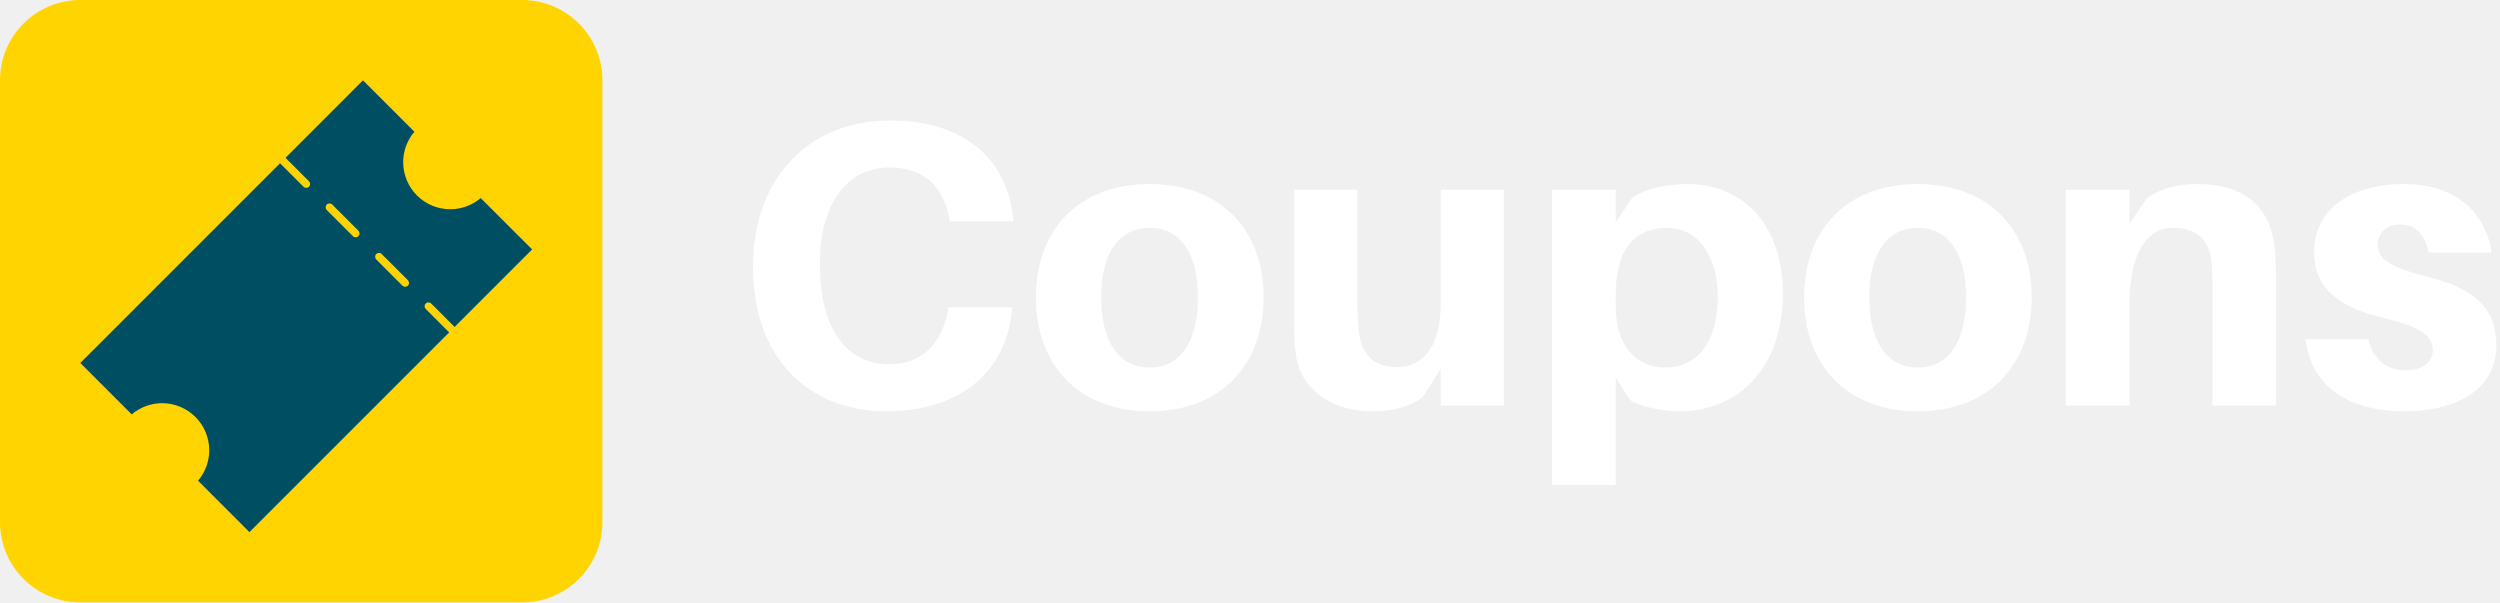
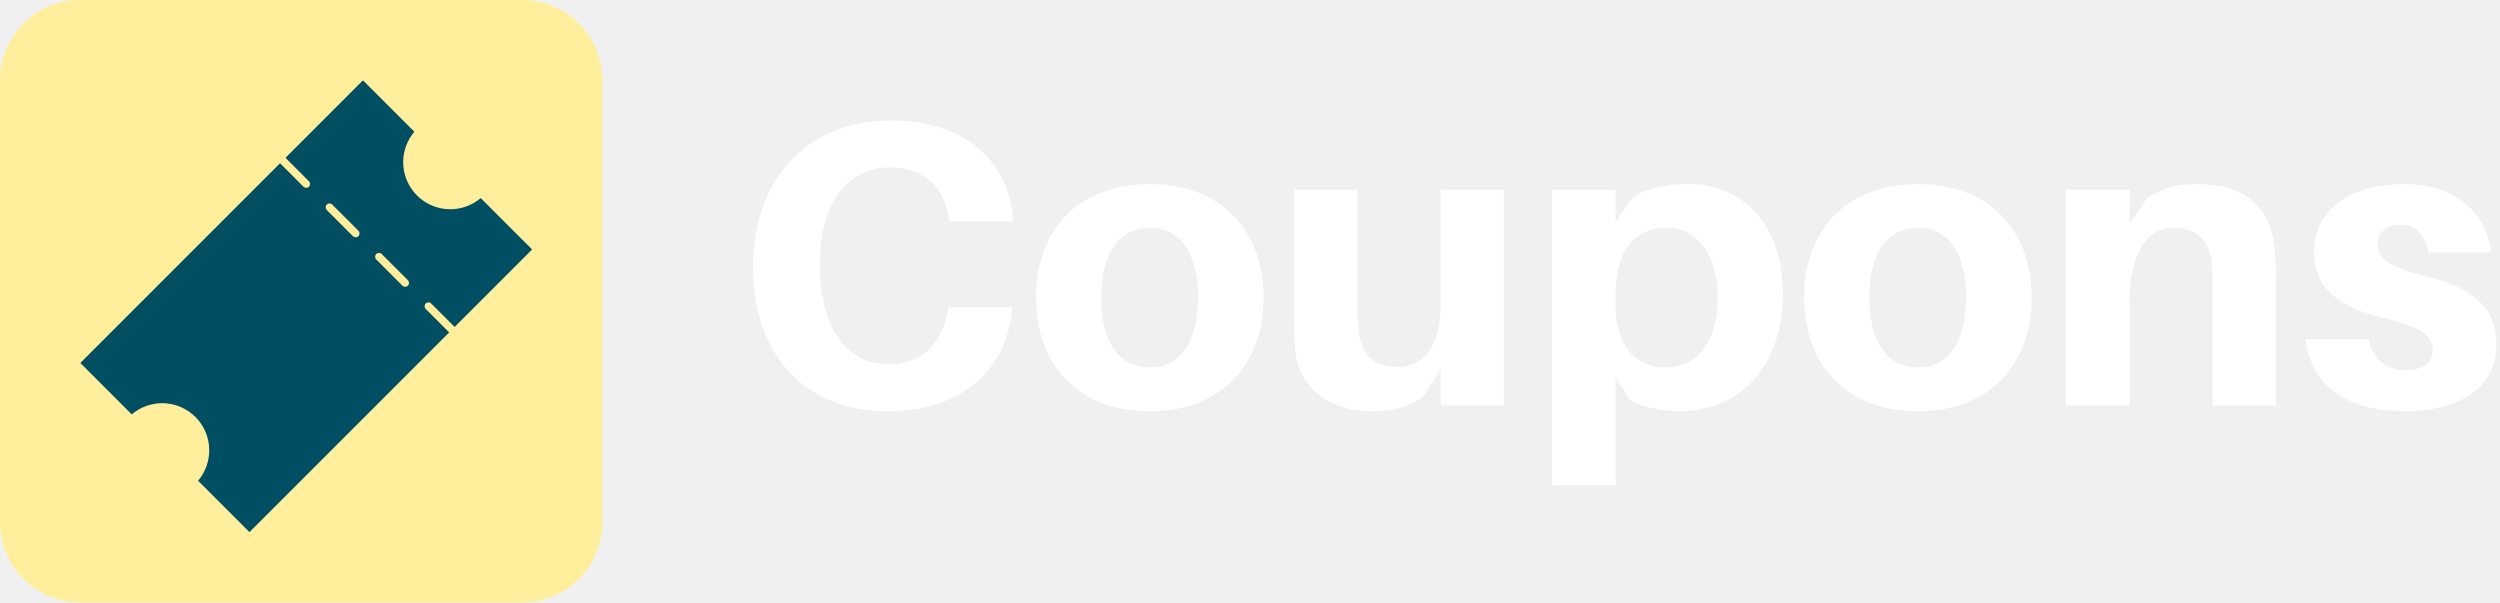
<svg xmlns="http://www.w3.org/2000/svg" width="249" height="60" viewBox="0 0 249 60" fill="none">
  <g id="coupon-full-logo" clip-path="url(#clip0_62_2)">
    <g id="coupon-logo">
-       <path id="logo-bg" d="M0 8C0 3.582 3.582 0 8 0H52C56.418 0 60 3.582 60 8V52C60 56.418 56.418 60 52 60H8C3.582 60 0 56.418 0 52V8Z" fill="#FFD400 " />
+       <path id="logo-bg" d="M0 8C0 3.582 3.582 0 8 0H52C56.418 0 60 3.582 60 8V52C60 56.418 56.418 60 52 60H8C3.582 60 0 56.418 0 52V8Z" fill="#FFEE9C " />
      <path id="coupon" d="M42.945 30.228L45.281 32.565L53 24.846L47.879 19.728C47.035 20.443 45.96 20.84 44.846 20.84C43.602 20.84 42.41 20.347 41.53 19.467C40.653 18.587 40.157 17.395 40.157 16.151C40.157 15.037 40.554 13.965 41.272 13.121L36.151 8L28.435 15.719L30.772 18.052C30.922 18.203 30.922 18.446 30.772 18.596C30.622 18.746 30.378 18.746 30.228 18.596L27.892 16.259L8 36.151L13.121 41.272C13.965 40.557 15.037 40.16 16.151 40.157C17.395 40.157 18.587 40.653 19.467 41.533C20.347 42.41 20.84 43.602 20.84 44.846C20.84 45.96 20.443 47.035 19.728 47.879L24.846 53L44.738 33.108L42.401 30.772C42.251 30.622 42.251 30.378 42.401 30.228C42.551 30.078 42.794 30.078 42.945 30.228ZM35.697 23.525C35.547 23.675 35.304 23.675 35.154 23.525L32.547 20.918C32.397 20.767 32.397 20.524 32.547 20.374C32.697 20.224 32.94 20.224 33.09 20.374L35.697 22.981C35.848 23.131 35.848 23.374 35.697 23.525ZM37.475 25.3C37.626 25.149 37.869 25.149 38.016 25.3L40.626 27.91C40.776 28.06 40.776 28.303 40.626 28.453C40.476 28.6 40.233 28.6 40.082 28.453L37.475 25.843C37.325 25.693 37.325 25.45 37.475 25.3Z" fill="#004E62" />
    </g>
    <g id="coupon-name">
      <path id="c" d="M88.635 12C80.97 12 75 17.285 75 26.644C75 35.761 80.648 40.965 88.272 40.965C95.332 40.965 100.132 37.294 100.778 31L100.818 30.597H94.484L94.404 31C93.758 34.308 91.782 36.285 88.514 36.285C84.722 36.285 81.656 33.26 81.656 26.281C81.656 20.108 84.52 16.68 88.554 16.68C91.903 16.68 93.879 18.414 94.525 21.641L94.606 22.045H100.939L100.899 21.641C100.334 16.155 96.34 12 88.635 12Z" fill="#ffff" />
      <path id="o" d="M114.518 18.334C107.378 18.334 103.182 22.932 103.182 29.629C103.182 36.325 107.378 40.965 114.518 40.965C121.618 40.965 125.854 36.325 125.854 29.629C125.854 22.932 121.618 18.334 114.518 18.334ZM114.518 36.608C111.492 36.608 109.677 34.107 109.677 29.629C109.677 25.151 111.492 22.69 114.518 22.69C117.503 22.69 119.319 25.151 119.319 29.629C119.319 34.107 117.503 36.608 114.518 36.608Z" fill="#ffff" />
      <path id="u" d="M149.787 18.898H143.494V30.395C143.494 34.349 141.8 36.567 139.218 36.567C136.757 36.567 135.628 35.276 135.345 33.098C135.224 32.009 135.184 30.839 135.184 30.153V18.898H128.891V31.525C128.891 33.26 128.931 34.429 129.092 35.519C129.576 38.463 132.239 40.965 136.676 40.965C138.693 40.965 140.226 40.561 141.679 39.593L143.494 36.729V40.4H149.787V18.898Z" fill="#ffff" />
      <path id="p" d="M168.059 18.334C165.88 18.334 163.742 18.818 162.532 19.745L160.918 22.125V18.898H154.585V48.307H160.918V37.576L162.33 39.835C163.419 40.521 165.557 40.965 167.332 40.965C172.859 40.965 177.579 36.931 177.579 29.185C177.579 22.852 173.989 18.334 168.059 18.334ZM165.84 36.608C163.419 36.608 160.918 34.994 160.918 30.355V29.387C160.918 24.465 163.137 22.69 166.042 22.69C169.027 22.69 171.084 25.353 171.084 29.588C171.084 34.268 168.906 36.608 165.84 36.608Z" fill="#ffff" />
      <path id="o_2" d="M191.023 18.334C183.883 18.334 179.688 22.932 179.688 29.629C179.688 36.325 183.883 40.965 191.023 40.965C198.123 40.965 202.359 36.325 202.359 29.629C202.359 22.932 198.123 18.334 191.023 18.334ZM191.023 36.608C187.998 36.608 186.183 34.107 186.183 29.629C186.183 25.151 187.998 22.69 191.023 22.69C194.009 22.69 195.824 25.151 195.824 29.629C195.824 34.107 194.009 36.608 191.023 36.608Z" fill="#ffff" />
      <path id="n" d="M226.494 24.264C226.01 20.512 223.388 18.334 218.87 18.334C216.853 18.334 215.32 18.737 213.867 19.705L212.093 22.287V18.898H205.759V40.4H212.093V30.436C212.093 24.949 213.948 22.69 216.449 22.69C218.91 22.69 220.12 24.062 220.282 26.24C220.362 27.329 220.362 28.419 220.362 29.225V40.4H226.696V28.257C226.696 26.523 226.655 25.353 226.494 24.264Z" fill="#ffff" />
      <path id="s" d="M239.438 18.334C234.032 18.334 230.482 20.915 230.482 25.111C230.482 28.782 233.104 30.597 237.138 31.605C240.93 32.493 242.302 33.34 242.302 34.873C242.302 36.245 241.092 36.89 239.559 36.89C237.784 36.89 236.332 35.801 235.888 33.784H229.635C230.2 38.625 234.032 40.965 239.518 40.965C244.561 40.965 248.635 38.867 248.635 34.389C248.635 30.355 245.973 28.62 241.818 27.572C237.986 26.603 236.816 25.797 236.816 24.344C236.816 23.215 237.663 22.367 239.034 22.367C240.608 22.367 241.535 23.376 241.899 25.151H248.151C247.627 21.238 244.642 18.334 239.438 18.334Z" fill="#ffff" />
    </g>
  </g>
  <defs>
    <clipPath id="clip0_62_2">
      <rect width="249" height="60" fill="white" />
    </clipPath>
  </defs>
</svg>
